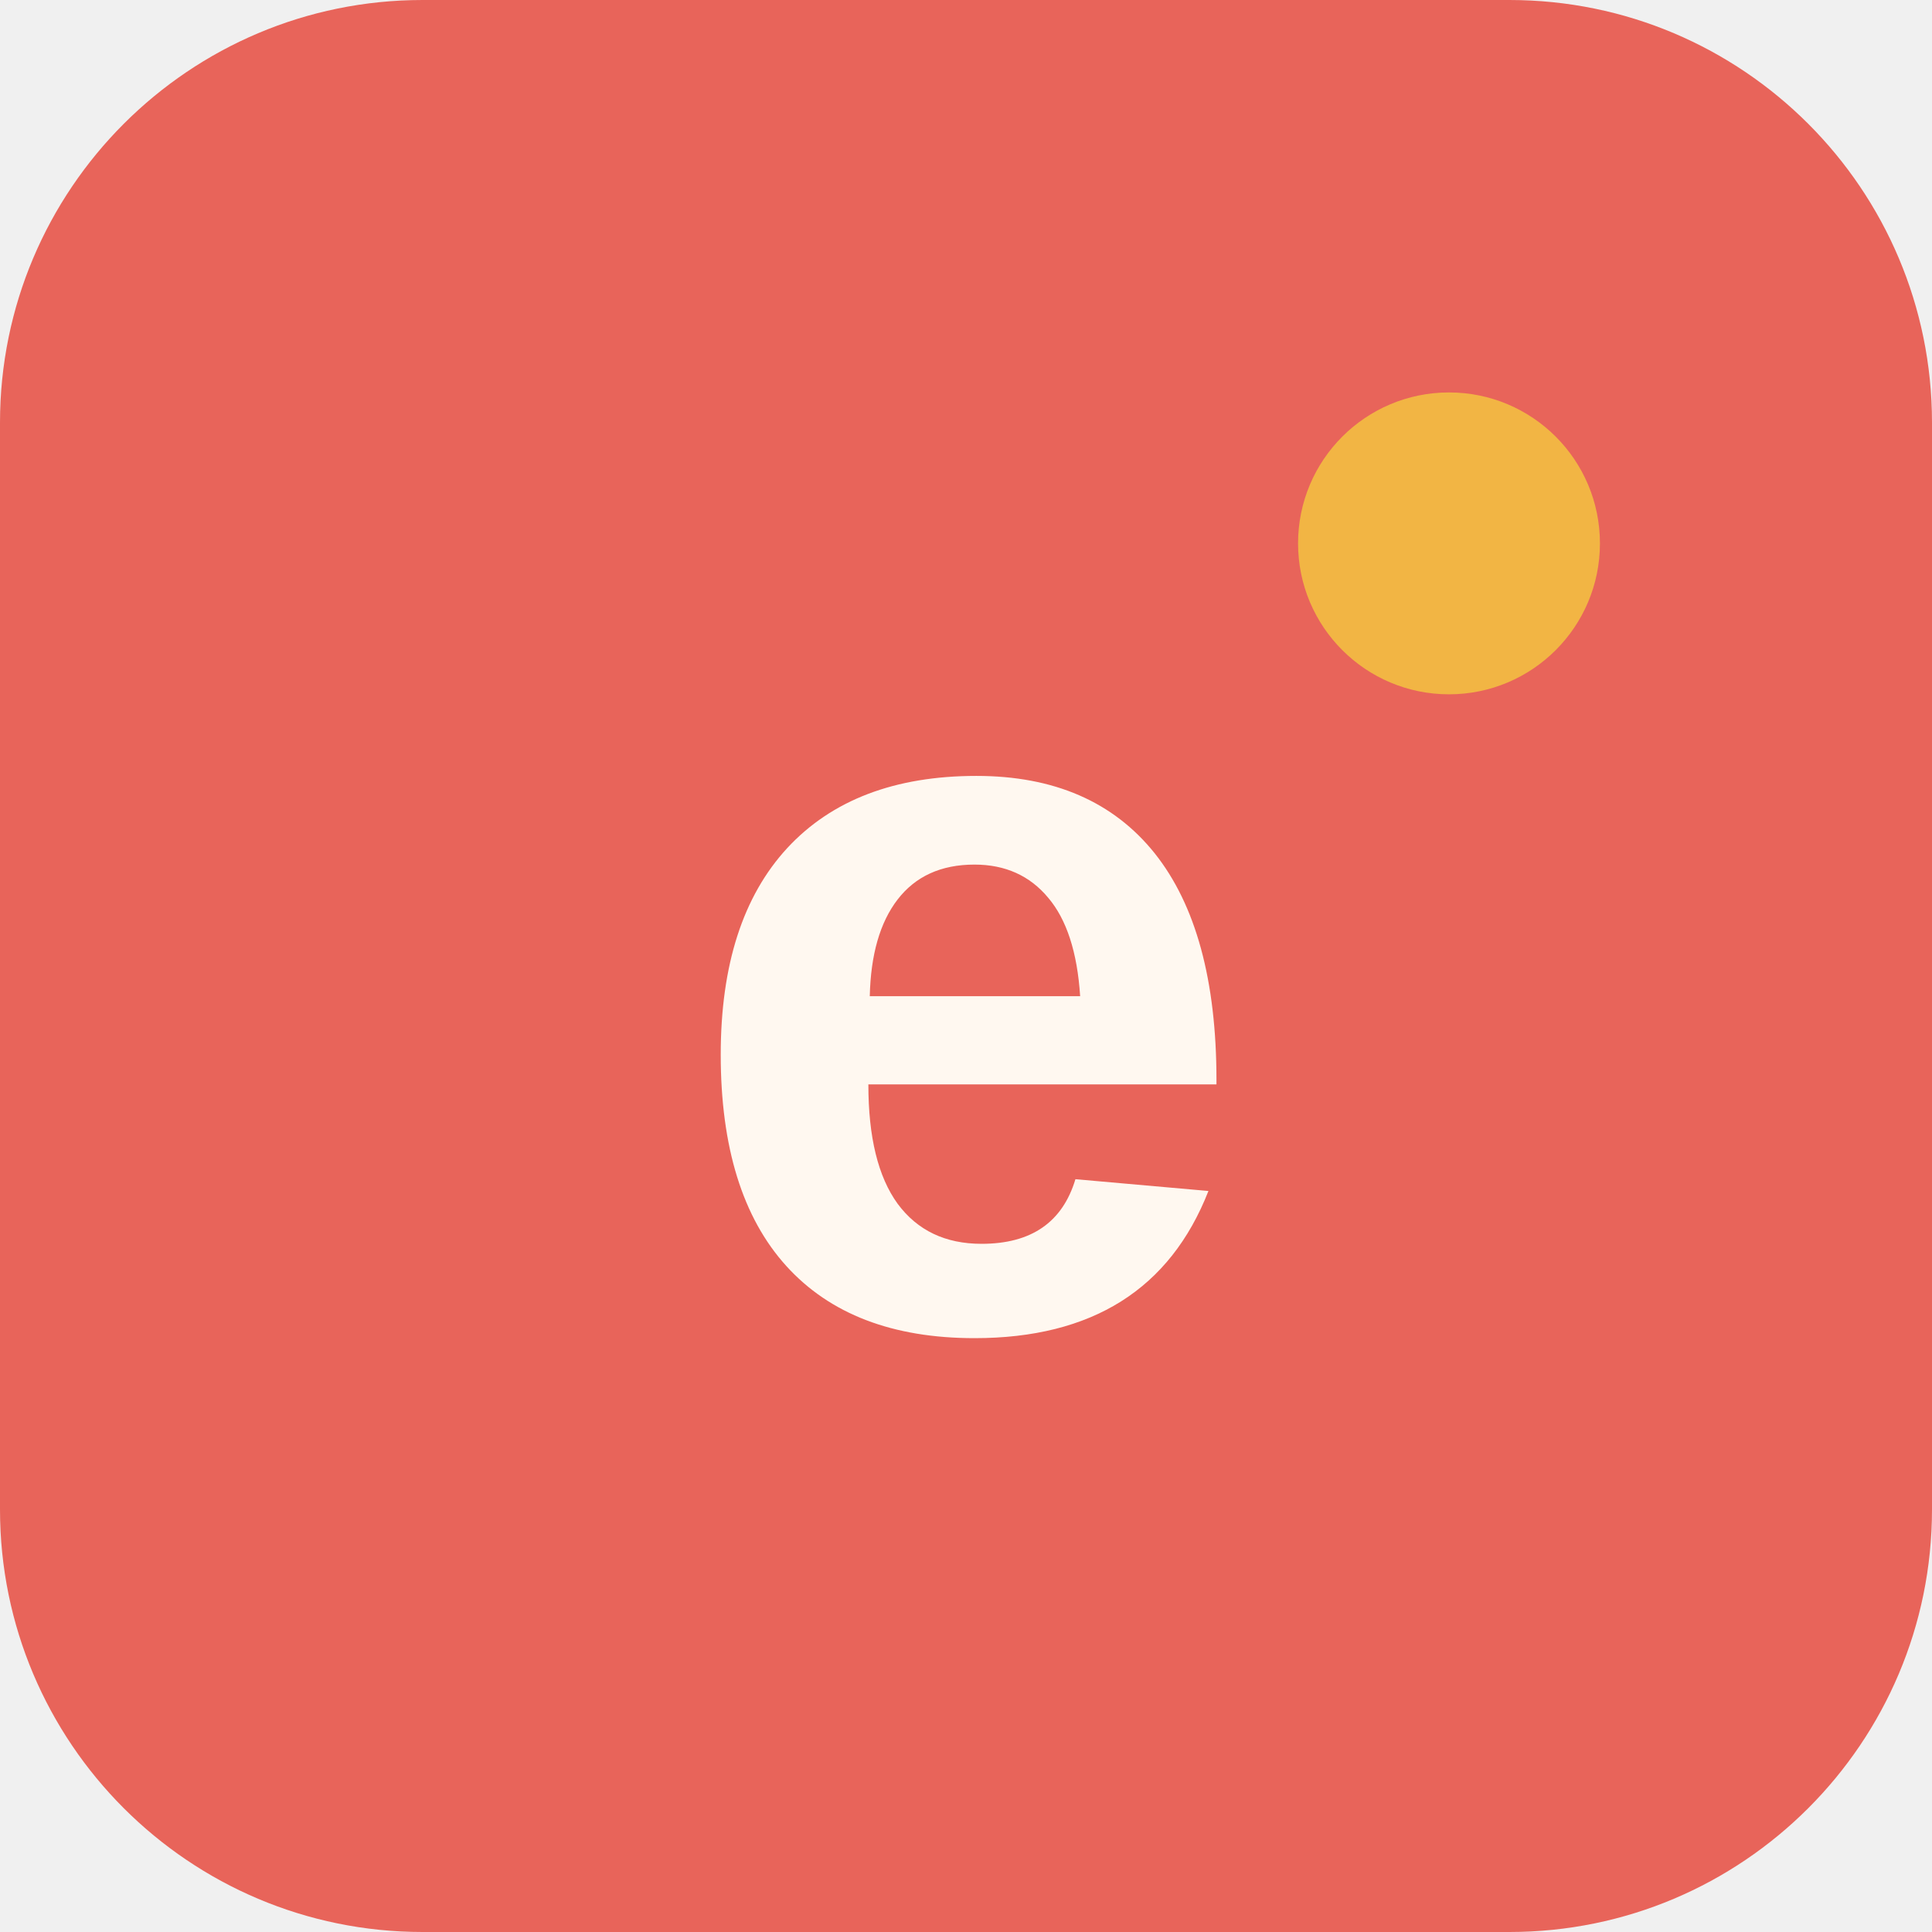
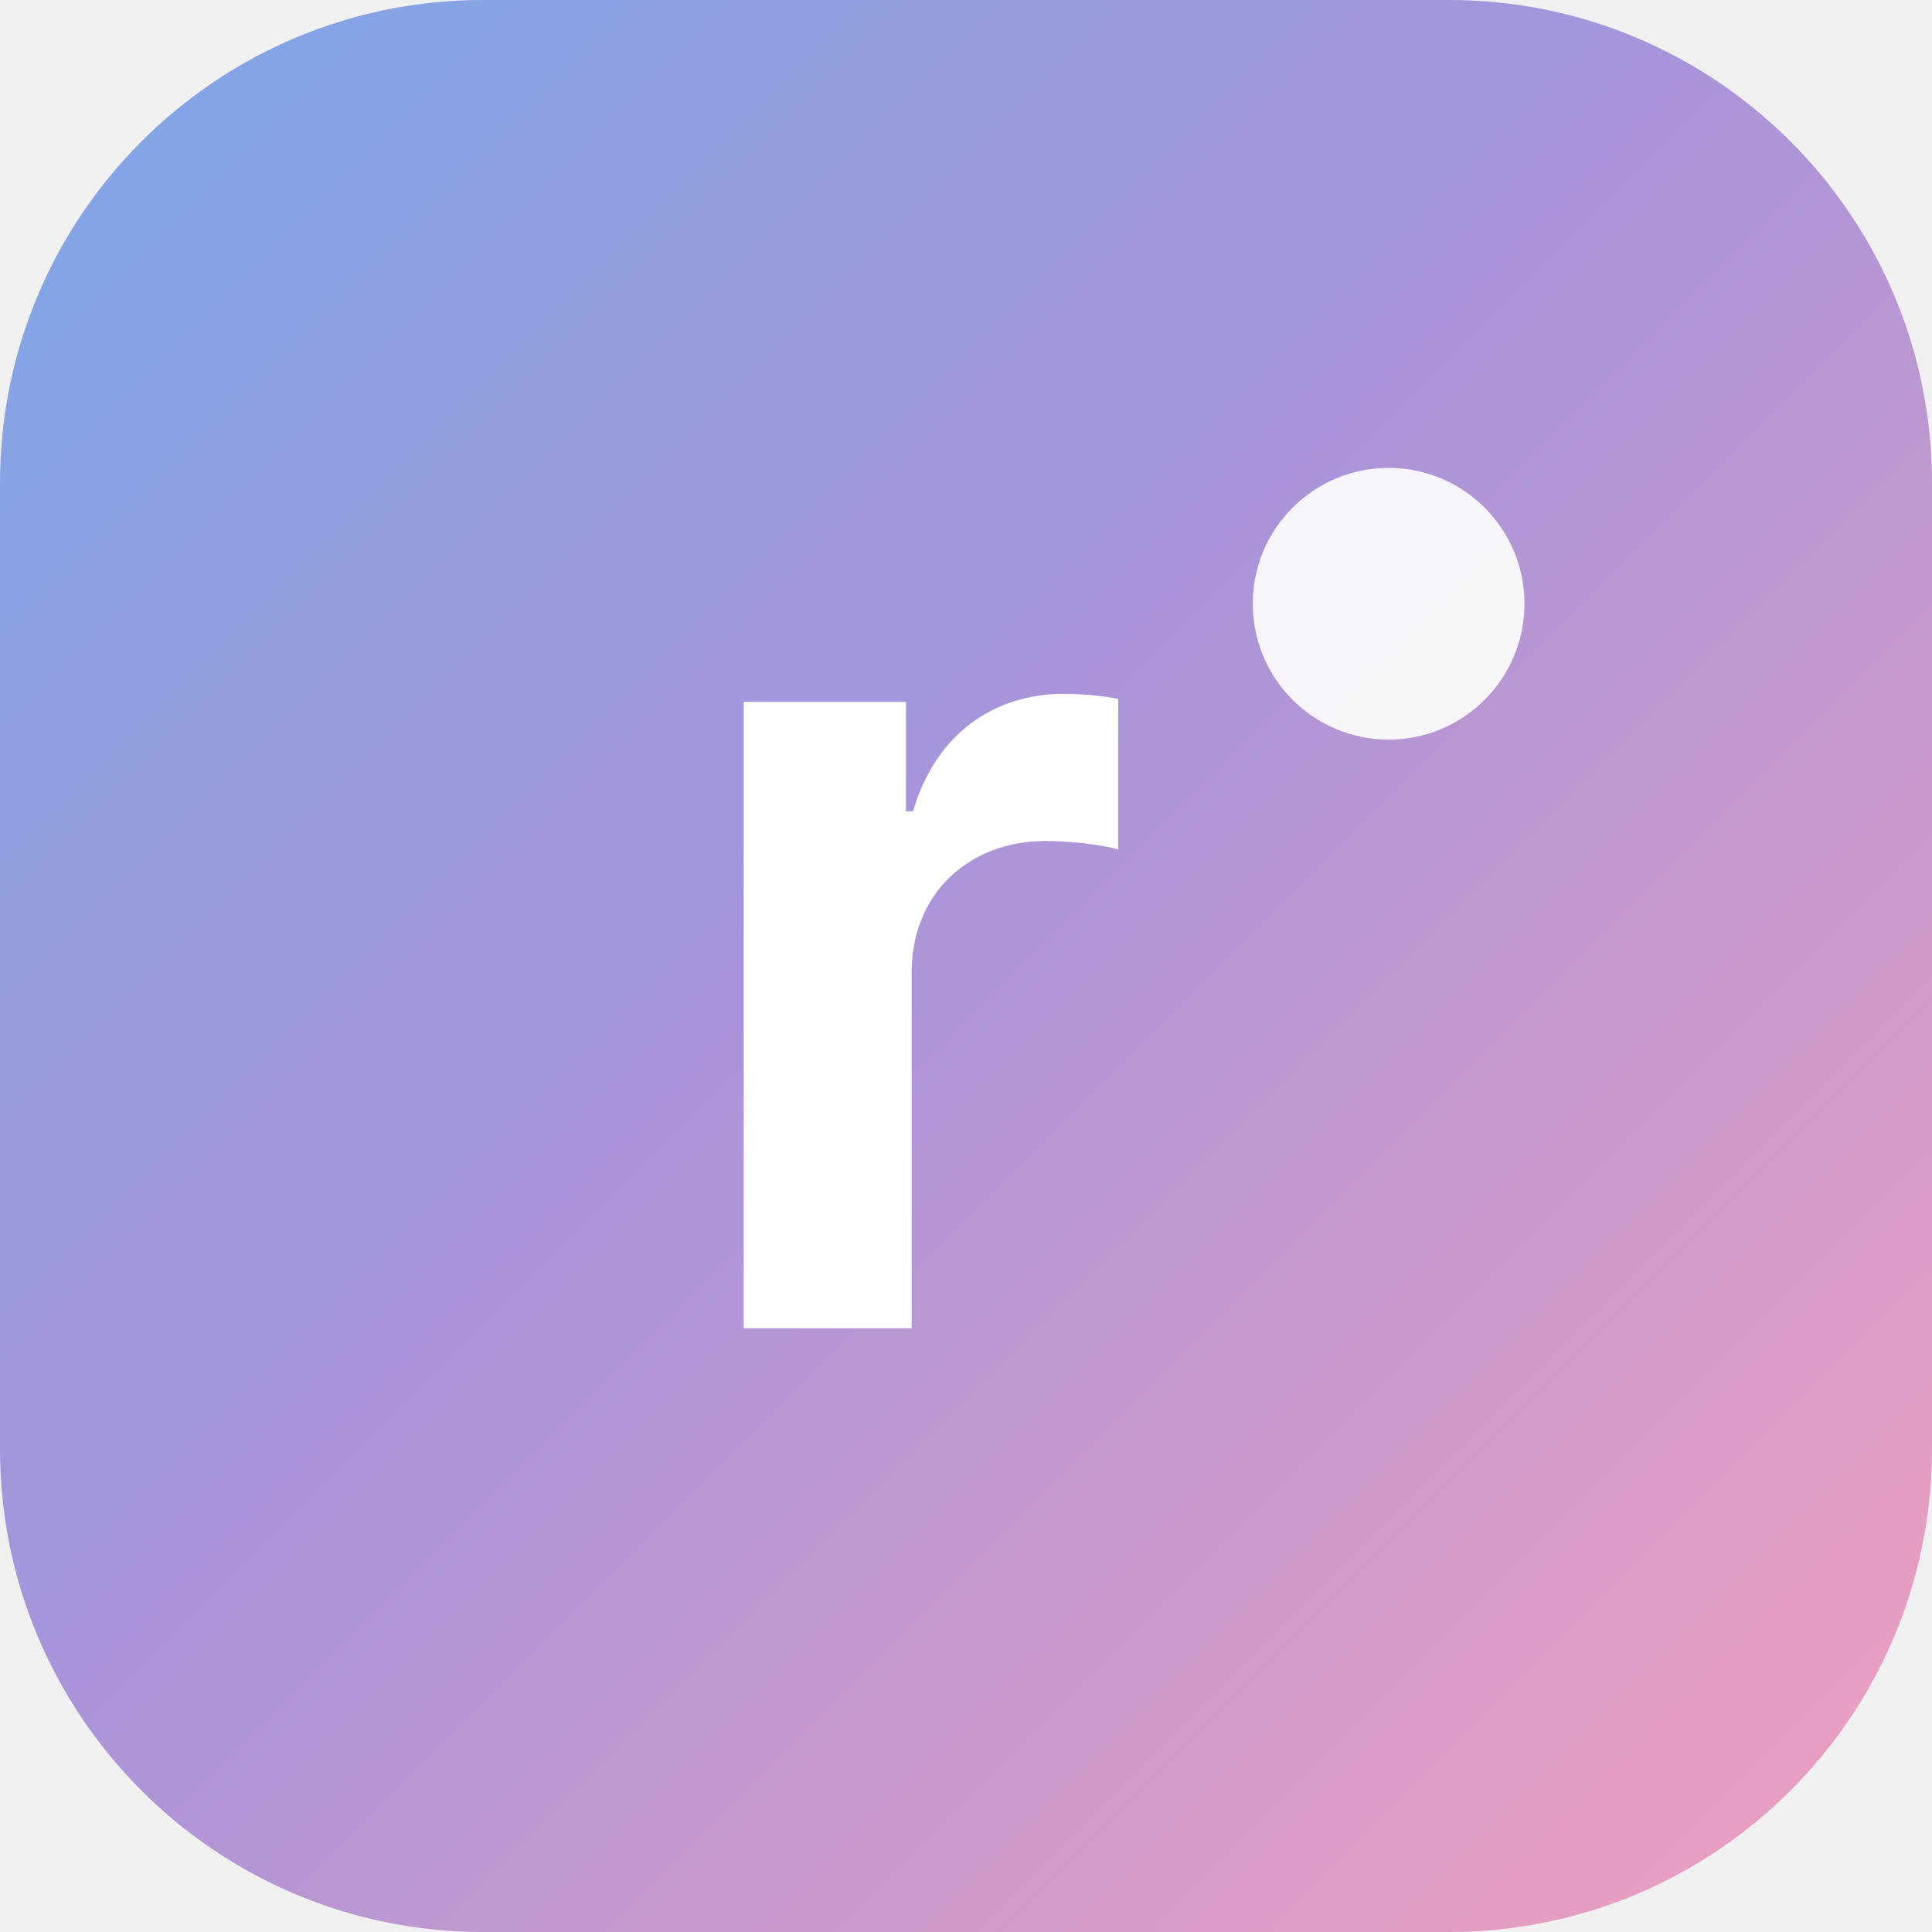
<svg xmlns="http://www.w3.org/2000/svg" viewBox="0 0 64 64" width="64" height="64">
-   <rect width="64" height="64" rx="14" fill="#e8645a" />
-   <text x="32" y="44" font-family="Arial, sans-serif" font-size="34" font-weight="bold" fill="#fff8f0" text-anchor="middle">e</text>
-   <circle cx="48" cy="18" r="5" fill="#f2b544" />
+   <defs>
+     <linearGradient id="g" x1="0" y1="0" x2="1" y2="1">
+       <stop offset="0%" stop-color="#7ca8e8" />
+       <stop offset="45%" stop-color="#a894d9" />
+       <stop offset="100%" stop-color="#f2a0bd" />
+     </linearGradient>
+   </defs>
+   <rect width="64" height="64" rx="16" fill="url(#g)" />
+   <text x="30" y="44" font-family="Inter, Arial, sans-serif" font-size="38" font-weight="700" fill="#ffffff" text-anchor="middle" letter-spacing="-1">r</text>
+   <circle cx="46" cy="20" r="4.5" fill="#ffffff" opacity="0.9" />
</svg>
